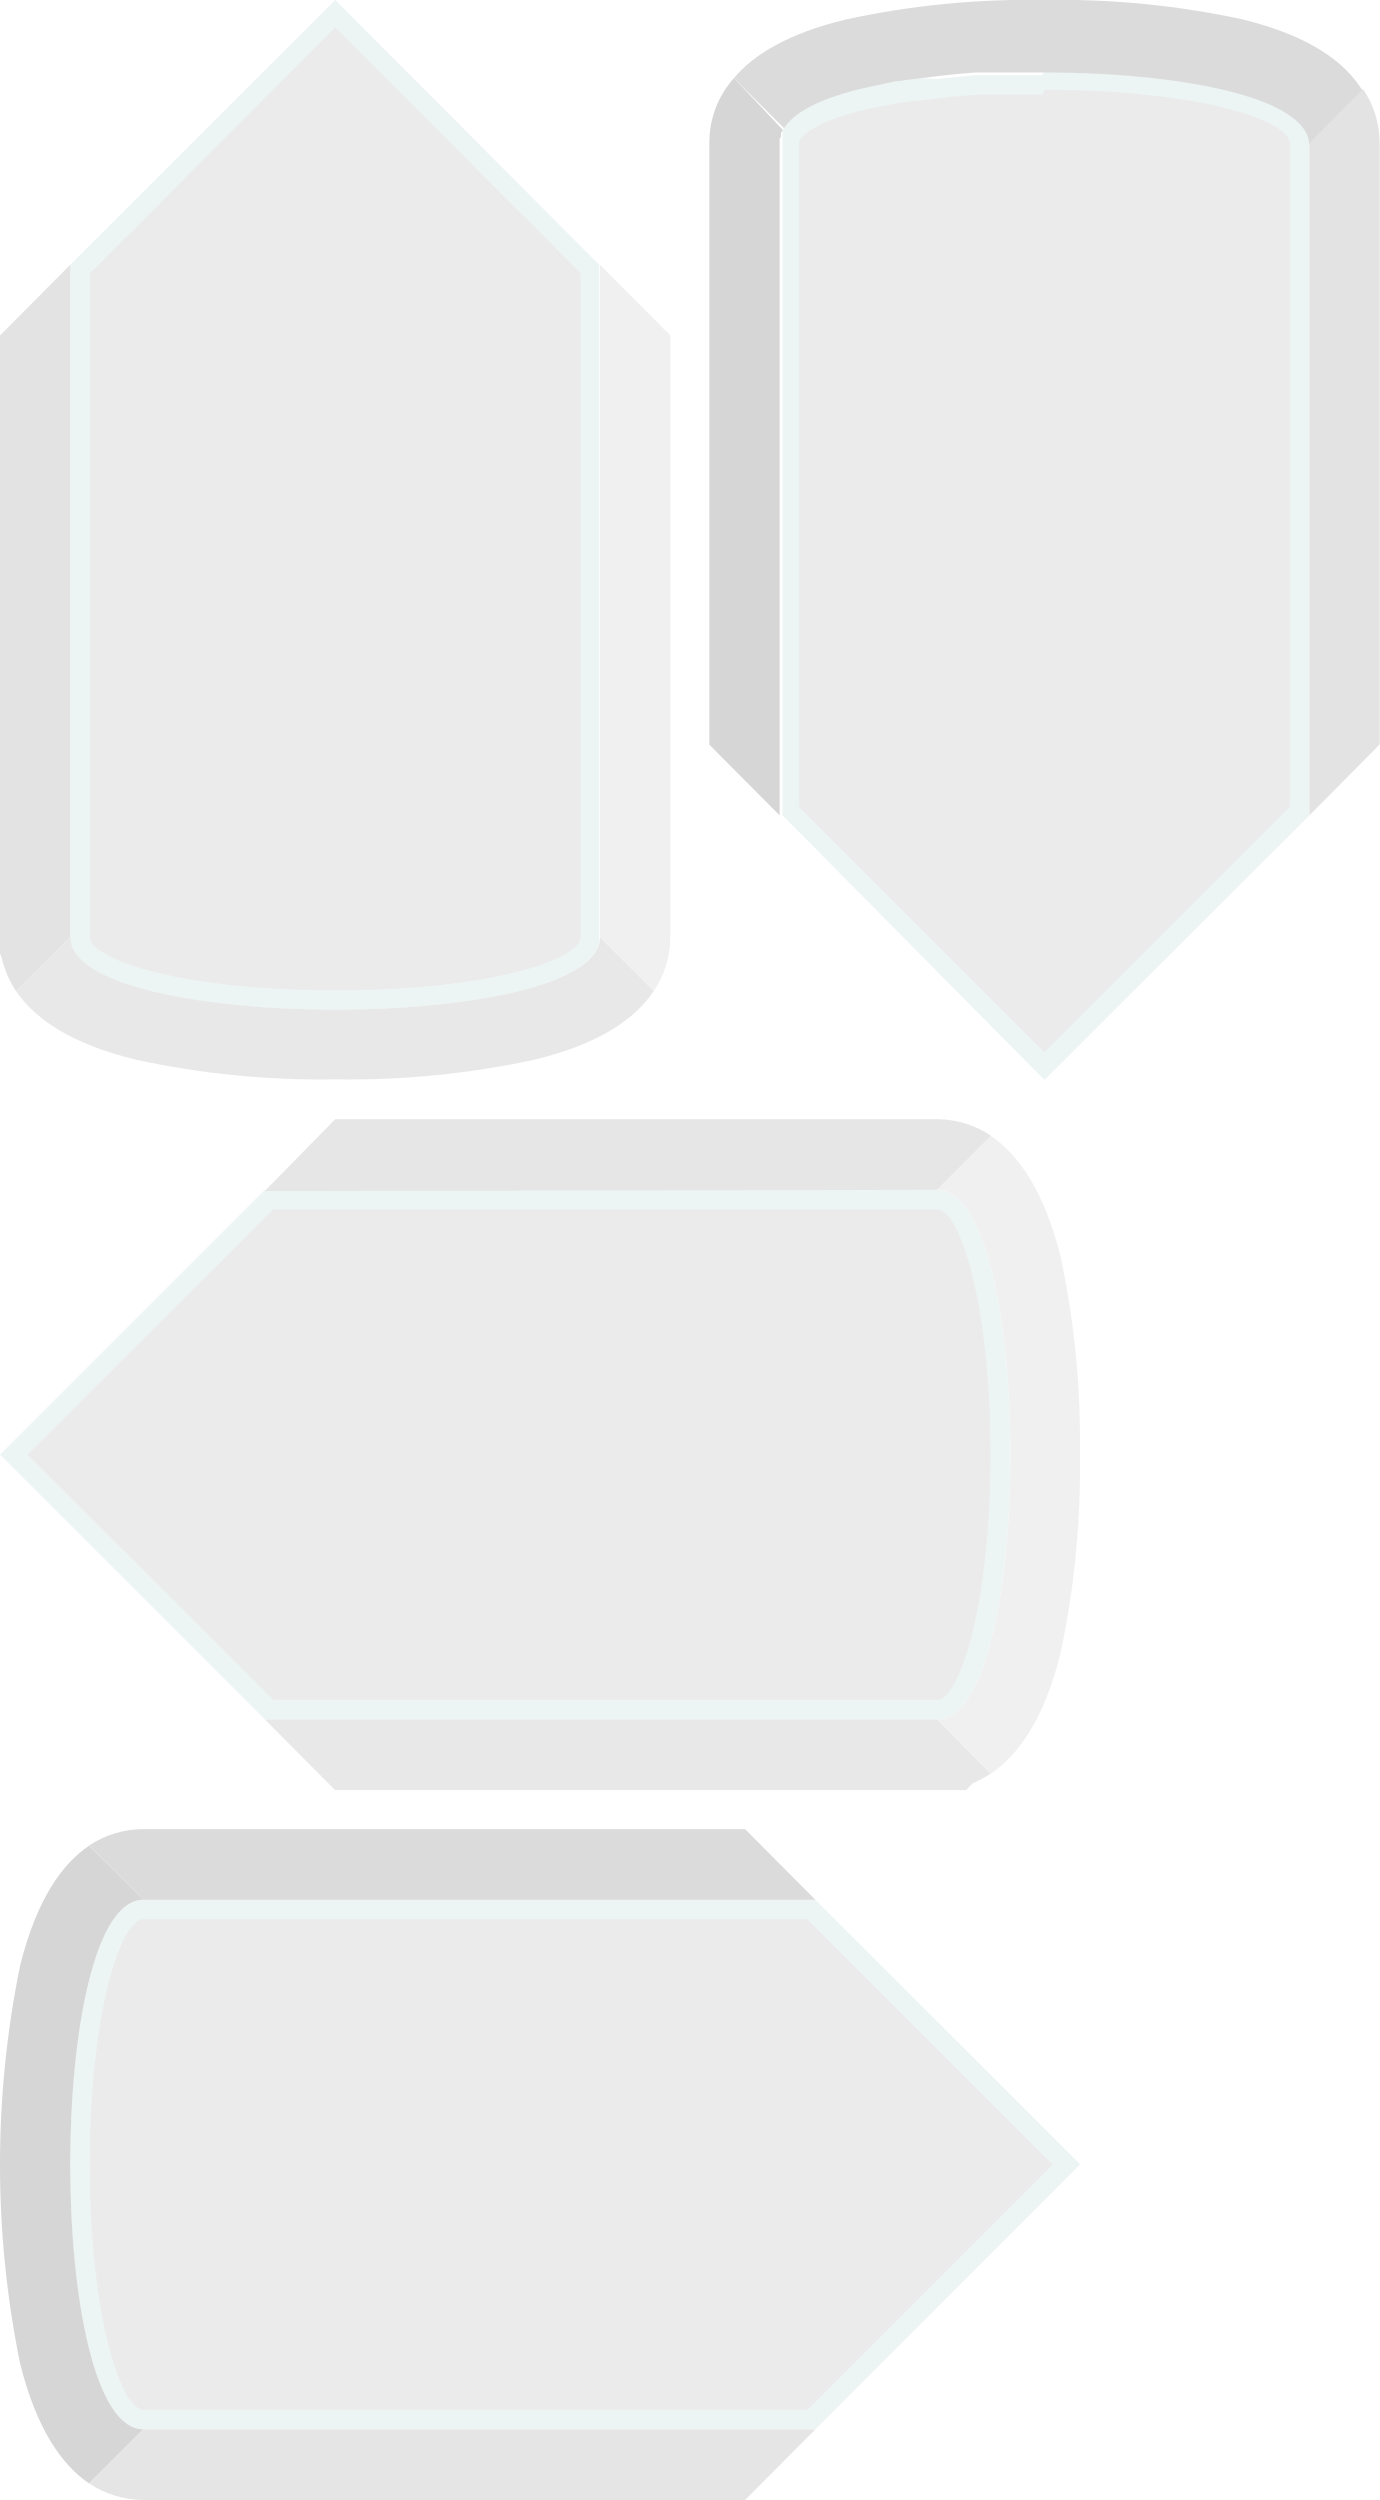
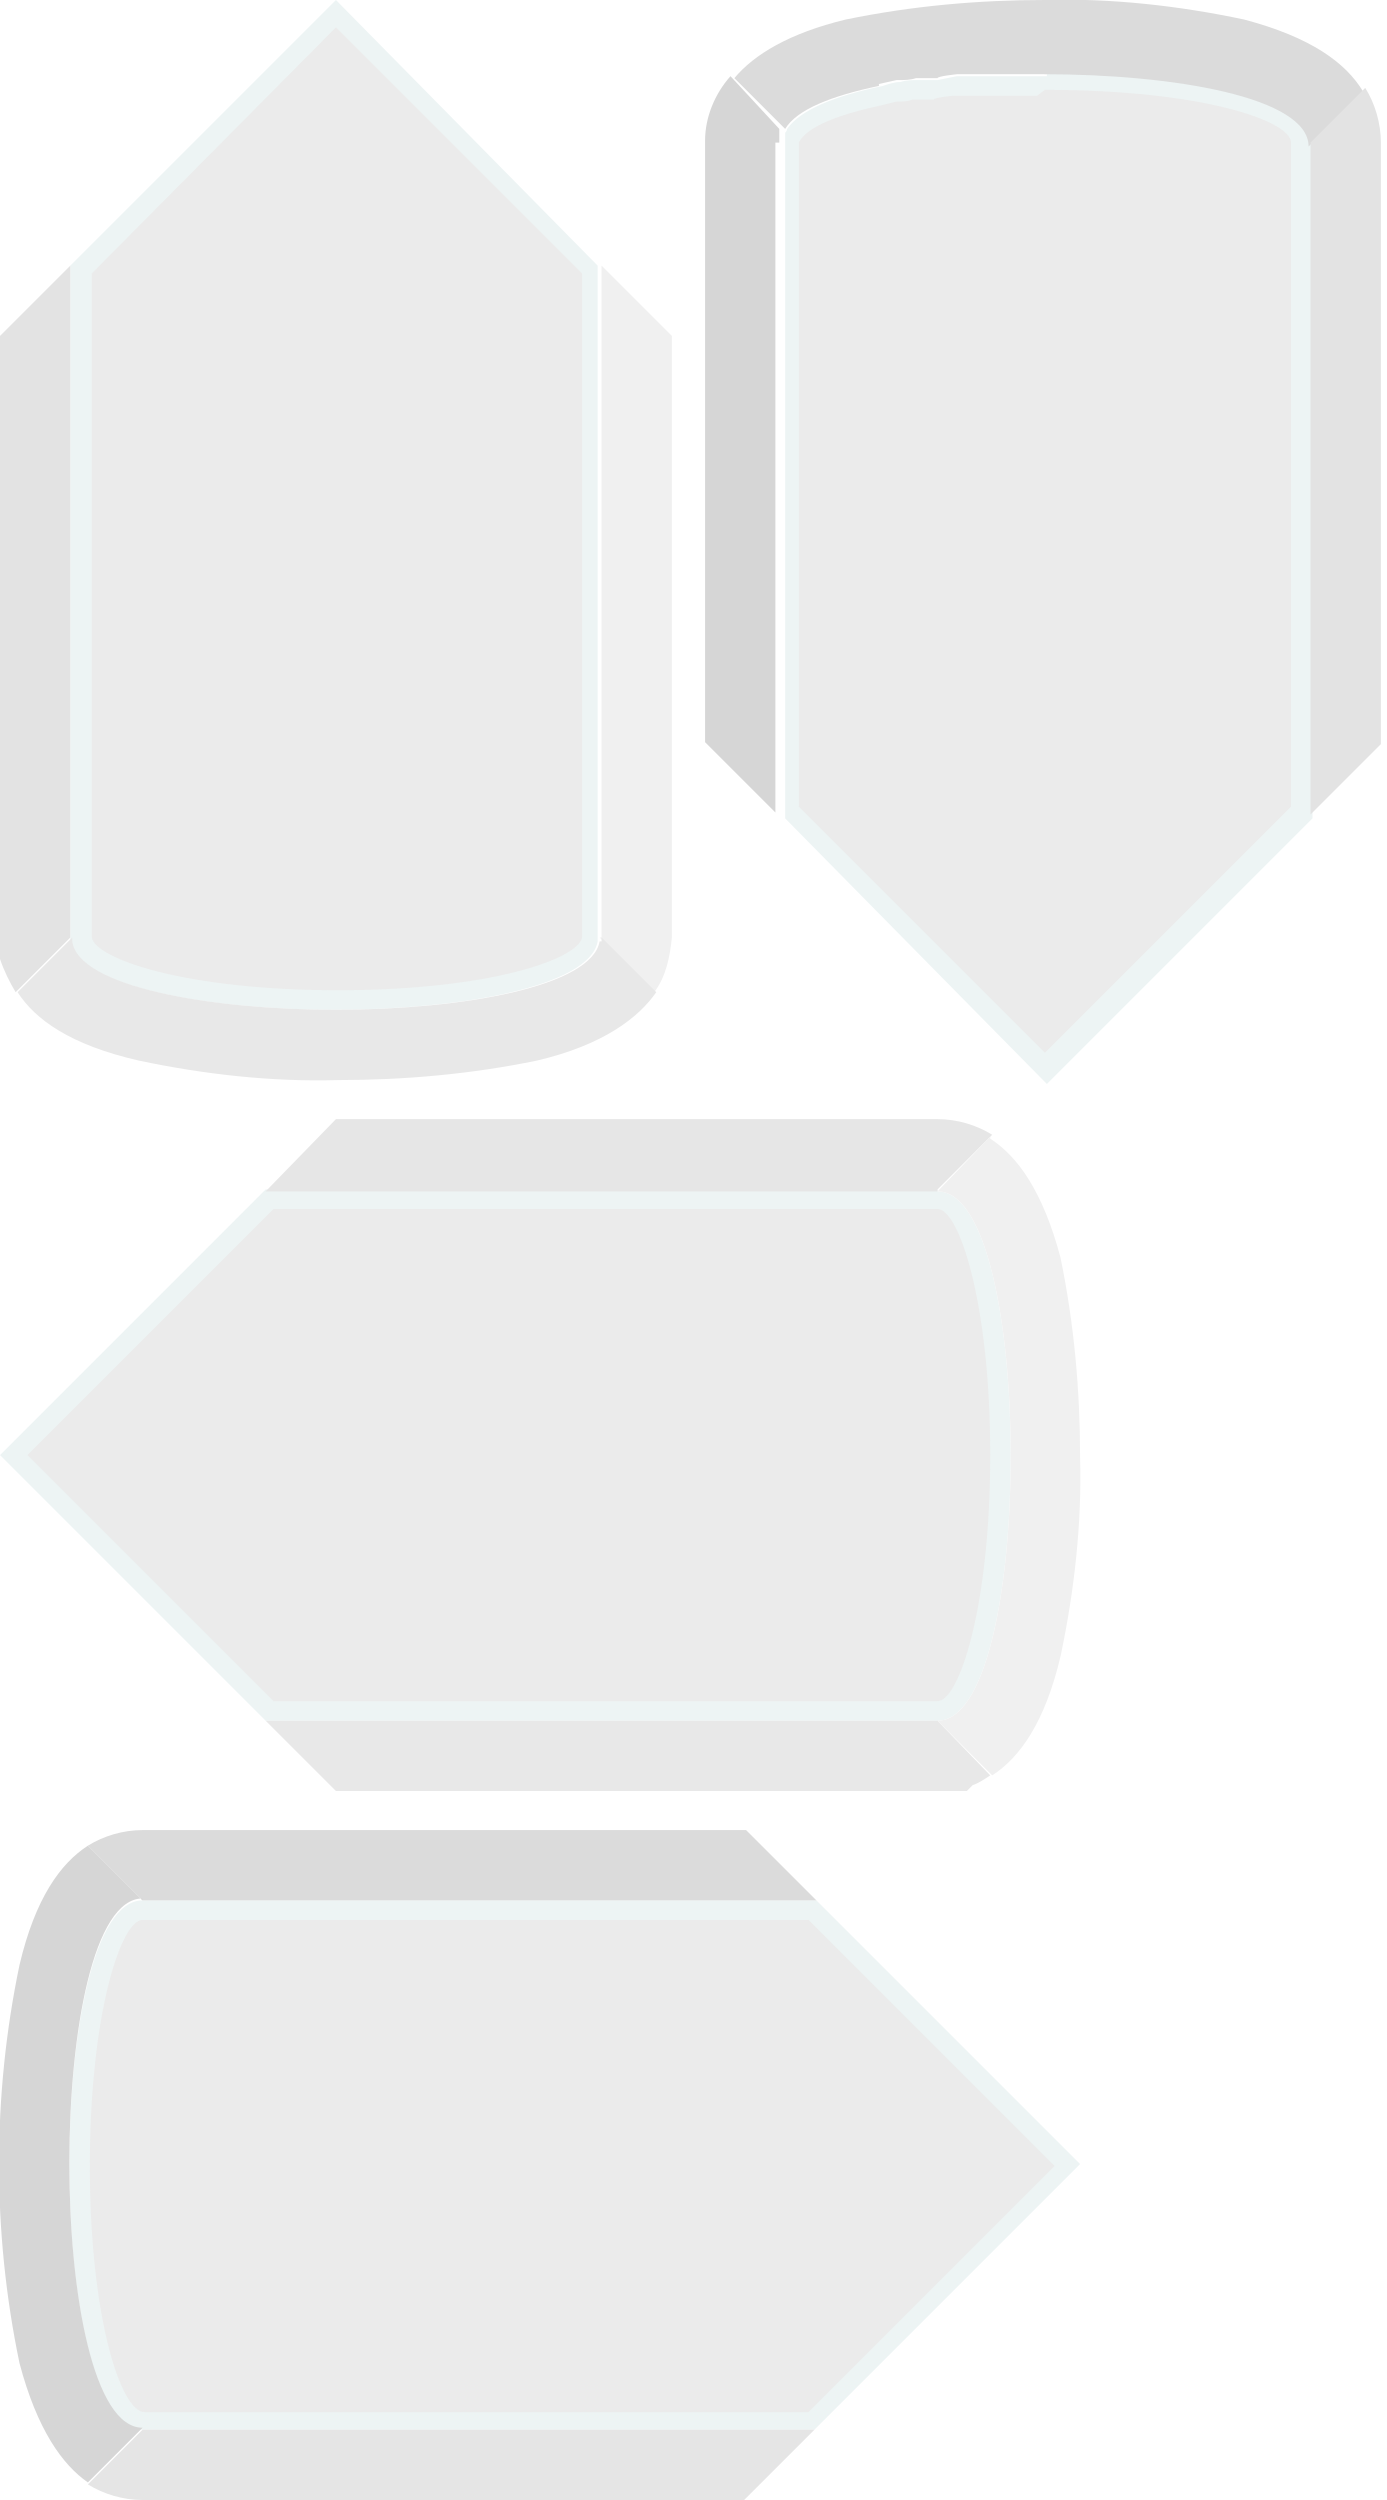
- <svg xmlns="http://www.w3.org/2000/svg" id="Layer_1" data-name="Layer 1" width="70.66" height="128.04" viewBox="0 0 70.66 128.04">
+ <svg xmlns="http://www.w3.org/2000/svg" id="layer" version="1.1" width="71" height="128" viewBox="0 0 71 128">
  <defs>
    <style>
-       .cls-1 {
-         fill: #ebebeb;
-       }
+             .st0 {
+             fill: #f0f0f0;
+             }

-       .cls-2 {
-         fill: #edf4f4;
-       }
+             .st1 {
+             fill: #edf4f4;
+             }

-       .cls-3 {
-         fill: #dbdbdb;
-       }
+             .st2 {
+             fill: #e5e5e5;
+             }

-       .cls-4 {
-         fill: #e3e3e3;
-       }
+             .st3 {
+             fill: #e3e3e3;
+             }

-       .cls-5 {
-         fill: #d6d6d6;
-       }
+             .st4 {
+             fill: #dbdbdb;
+             }

-       .cls-6 {
-         fill: #f0f0f0;
-       }
+             .st5 {
+             fill: #d6d6d6;
+             }

-       .cls-7 {
-         fill: #e8e8e8;
-       }
+             .st6 {
+             fill: #ebebeb;
+             }

-       .cls-8 {
-         fill: #e6e6e6;
-       }
+             .st7 {
+             fill: #e8e8e8;
+             }

-       .cls-9 {
-         fill: #e5e5e5;
-       }
-     </style>
+             .st8 {
+             fill: #e6e6e6;
+             }
+         </style>
  </defs>
  <g>
    <g id="Up">
      <g>
-         <path class="cls-1" d="M40.43,41.55V7.33a.78.78,0,0,1,0-.14L40.51,7l.08-.13c.49-.81,2.1-1.52,4.53-2L46,4.66a7.42,7.42,0,0,1,1-.14l.16,0L48,4.38l1-.1,1-.09,2.37-.07,1,0c7.32,0,13.06,1.42,13.06,3.23V41.55L53.49,54.6Z" />
-         <path class="cls-2" d="M53.49,4.6c8.09,0,12.57,1.62,12.57,2.73v34L53.49,53.9,40.93,41.34v-34a.2.2,0,0,1,0,0h0l0-.14,0,0c.16-.25.91-1.11,4.19-1.76h.06l.83-.17.09,0c.33-.06.59-.09.79-.11l.19,0,.92-.12h0l1-.11h0l1-.08h1.25c.33,0,.65,0,1,0h.13l1,0m0-1-1.05,0h-.12l-1,0h-.16c-.33,0-.66,0-1,0H50l-1,.09h0l-1,.11h0L47,4h-.06c-.32,0-.64.08-.94.13l-.07,0c-.3,0-.6.11-.88.18h0c-2.42.47-4.25,1.21-4.86,2.22a.56.56,0,0,0-.11.17h0c0,.06,0,.12,0,.18s0,0,0,0l0,.15a1.65,1.65,0,0,0,0,.21V41.76L53.49,55.31,67.06,41.76V7.33h0c0-2.5-6.8-3.73-13.57-3.73Z" />
+         <path class="st6" d="M40.4,41.5V7.3s0,0,0-.1v-.2c0,0,.2-.1.2-.1.5-.8,2.1-1.5,4.5-2l.9-.2c.3,0,.7-.1,1-.1h1c0-.1,1-.2,1-.2h1c0,0,2.4-.2,2.4-.2h1c7.3,0,13.1,1.4,13.1,3.2v34.2l-12.9,13-13.1-13Z" />
+         <path class="st1" d="M53.5,4.6c8.1,0,12.6,1.6,12.6,2.7v34l-12.6,12.6-12.6-12.6V7.3h0c.2-.4.9-1.2,4.2-1.9h0l.8-.2h0c.3,0,.6,0,.8-.1h1.1c0-.1,1-.2,1-.2h1c0,0,1.2,0,1.2,0h2.1M53.4,3.9h-4.4c0,0-1,.2-1,.2h-1c0,0,0,0,0,0-.3,0-.6,0-.9.1h0c-.3,0-.6.1-.9.2h0c-2.4.5-4.2,1.2-4.9,2.2,0,0,0,.1-.1.2h0v.2c0,0,0,0,0,0v.2c0,0,0,.1,0,.2v34.5l13.4,13.6,13.6-13.6V7.3h0c0-2.5-6.8-3.7-13.6-3.7v.3Z" />
      </g>
-       <path class="cls-3" d="M45,4.35h0l.88-.19H46c.3-.05.62-.1.94-.13H47l1-.13h0l1-.11h0l1-.08h.14l1,0h.17l1,0h.12l1.06,0c6.77,0,13.56,1.23,13.56,3.73l2.75-2.77C68.91,3.19,67.1,1.85,63.67,1A44.3,44.3,0,0,0,53.49,0,44.12,44.12,0,0,0,43.31,1c-2.93.71-4.71,1.79-5.72,3l2.57,2.57C40.78,5.56,42.6,4.82,45,4.35Z" />
-       <path class="cls-4" d="M67.06,7.33h0V41.76l3.6-3.63V7.33a4.94,4.94,0,0,0-.85-2.77L67.06,7.33Z" />
-       <path class="cls-5" d="M39.93,7.33a1.65,1.65,0,0,1,0-.21A.83.83,0,0,1,40,7a.08.08,0,0,1,0,0c0-.06,0-.12,0-.18v0a.62.62,0,0,1,.1-.16L37.59,4a4.94,4.94,0,0,0-1.26,3.33V38.14l3.6,3.62Z" />
+       <path class="st4" d="M45,4.3h0l.9-.2h.1c.3,0,.6,0,.9-.1h1.1c0-.1,1-.2,1-.2h1c0,0,.1,0,.1,0h3.3c6.8,0,13.6,1.2,13.6,3.7l2.8-2.8c-.9-1.5-2.7-2.8-6.1-3.7-3.3-.7-6.8-1.1-10.2-1-3.4,0-6.8.3-10.2,1-2.9.7-4.7,1.8-5.7,3l2.6,2.6c.6-1,2.4-1.7,4.8-2.2Z" />
+       <path class="st3" d="M67.1,7.3h0v34.4l3.6-3.6V7.3c0-1-.3-2-.8-2.8l-2.8,2.8Z" />
+       <path class="st5" d="M39.9,7.3c0,0,0-.1,0-.2,0,0,0,0,0-.1h0v-.2h0c0,0,0-.1,0-.2l-2.5-2.7c-.8.9-1.3,2.1-1.3,3.3v30.8l3.6,3.6V7.3Z" />
    </g>
    <g id="Down">
      <g>
-         <path class="cls-1" d="M17.17,51.21c-7.14,0-12.75-1.32-13-3.08a.78.78,0,0,1,0-.14V13.77L17.17.71,30.23,13.77V48s0,.09,0,.15C29.91,49.89,24.3,51.21,17.17,51.21Z" />
-         <path class="cls-2" d="M17.17,1.41,29.73,14V48a.13.13,0,0,1,0,.06c-.19,1.12-4.66,2.66-12.55,2.66S4.81,49.17,4.61,48.06a.56.56,0,0,0,0-.07V14L17.17,1.41m0-1.41L3.6,13.56V48h0a2,2,0,0,0,0,.23c.41,2.33,7,3.49,13.54,3.49s13.14-1.16,13.55-3.49a2,2,0,0,0,0-.23V13.56L17.17,0Z" />
+         <path class="st6" d="M17.2,51.2c-7.1,0-12.8-1.3-13-3.1,0,0,0,0,0-.1V13.8L17.2.7l13.1,13.1v34.4c-.3,1.7-5.9,3.1-13.1,3.1Z" />
+         <path class="st1" d="M17.2,1.4l12.6,12.6v34s0,0,0,0c-.2,1.1-4.7,2.7-12.5,2.7s-12.4-1.6-12.6-2.7c0,0,0,0,0,0V14L17.2,1.4M17.2,0L3.6,13.6v34.4h0c0,0,0,.2,0,.2.4,2.3,7,3.5,13.5,3.5s13.1-1.2,13.5-3.5c0,0,0-.2,0-.2V13.6L17.2,0Z" />
      </g>
-       <path class="cls-6" d="M30.73,48l2.75,2.77A5,5,0,0,0,34.33,48V17.18l-3.6-3.62Z" />
-       <path class="cls-7" d="M30.71,48.22c-.41,2.33-7,3.49-13.54,3.49S4,50.55,3.62,48.22a2,2,0,0,1,0-.23L.82,50.76c.93,1.36,2.74,2.7,6.17,3.52a44.55,44.55,0,0,0,10.18,1,44.84,44.84,0,0,0,10.17-1c3.43-.82,5.24-2.16,6.14-3.52L30.73,48A2,2,0,0,1,30.71,48.22Z" />
-       <path class="cls-4" d="M3.6,48h0V13.56L0,17.18V48.83l.09.24a5.22,5.22,0,0,0,.73,1.69L3.6,48Z" />
+       <path class="st0" d="M30.7,48l2.8,2.8c.6-.8.8-1.8.9-2.8v-30.8l-3.6-3.6v34.4Z" />
+       <path class="st7" d="M30.7,48.2c-.4,2.3-7,3.5-13.5,3.5s-13.2-1.2-13.5-3.5c0,0,0-.2,0-.2l-2.8,2.8c.9,1.4,2.7,2.7,6.2,3.5,3.3.7,6.8,1.1,10.2,1,3.4,0,6.8-.3,10.2-1,3.4-.8,5.2-2.2,6.1-3.5l-2.8-2.8c0,0,0,.1,0,.2Z" />
+       <path class="st3" d="M3.6,48h0V13.6l-3.6,3.6v31.9c.2.6.5,1.2.8,1.7l2.8-2.8Z" />
    </g>
  </g>
  <g>
    <g id="Right">
      <g>
-         <path class="cls-1" d="M13.77,87.56.71,74.5,13.77,61.44H48c1.81,0,3.23,5.74,3.23,13.06S49.79,87.56,48,87.56Z" />
-         <path class="cls-2" d="M48,61.94c1.14,0,2.73,4.78,2.73,12.56S49.12,87.06,48,87.06H14L1.41,74.5,14,61.94H48m0-1H13.56L0,74.5,13.56,88.06H48c5,0,5-27.12,0-27.12Z" />
+         <path class="st6" d="M13.8,87.6L.7,74.5l13.1-13.1h34.2c1.8,0,3.2,5.7,3.2,13.1s-1.4,13.1-3.2,13.1H13.8Z" />
+         <path class="st1" d="M48,61.9c1.1,0,2.7,4.8,2.7,12.6s-1.6,12.6-2.7,12.6H14l-12.6-12.6,12.6-12.6h34M48,60.9H13.6L0,74.5l13.6,13.6h34.4c5,0,5-27.1,0-27.1Z" />
      </g>
-       <path class="cls-8" d="M48,60.94l2.76-2.77A5,5,0,0,0,48,57.32H17.17L13.56,61Z" />
-       <path class="cls-7" d="M48,88.06H13.56l3.6,3.62H49.48l.34-.35a4.88,4.88,0,0,0,.92-.5L48,88.06Z" />
-       <path class="cls-6" d="M50.74,58.17,48,60.94c5,0,5,27.12,0,27.12l2.76,2.77c1.37-.93,2.71-2.74,3.55-6.14a45.59,45.59,0,0,0,1-10.19,45.46,45.46,0,0,0-1-10.19C53.45,60.91,52.11,59.1,50.74,58.17Z" />
+       <path class="st8" d="M48,60.9l2.8-2.8c-.8-.5-1.8-.8-2.8-.8h-30.8l-3.6,3.7h34.4Z" />
+       <path class="st7" d="M48,88.1H13.6l3.6,3.6h32.3l.3-.3c.3-.1.6-.3.9-.5l-2.7-2.8Z" />
+       <path class="st0" d="M50.7,58.2l-2.7,2.8c5,0,5,27.1,0,27.1l2.8,2.8c1.4-.9,2.7-2.7,3.5-6.1.7-3.3,1.1-6.8,1-10.2,0-3.4-.3-6.8-1-10.2-.9-3.4-2.2-5.2-3.6-6.1Z" />
    </g>
    <g id="left">
      <g>
-         <path class="cls-1" d="M7.34,123.92c-1.82,0-3.25-5.74-3.25-13.06S5.52,97.8,7.34,97.8H41.55l13.07,13.06L41.55,123.92Z" />
-         <path class="cls-2" d="M41.35,98.3l12.56,12.56L41.35,123.42h-34c-1.15,0-2.75-4.78-2.75-12.56S6.19,98.3,7.34,98.3h34m.41-1H7.34c-5,0-5,27.12,0,27.12H41.76l13.56-13.57L41.76,97.3Z" />
+         <path class="st6" d="M7.3,123.9c-1.8,0-3.2-5.7-3.2-13.1s1.4-13.1,3.2-13.1h34.2l13.1,13.1-13.1,13.1H7.3Z" />
+         <path class="st1" d="M41.4,98.3l12.6,12.6-12.6,12.6H7.4c-1.2,0-2.8-4.8-2.8-12.6s1.6-12.6,2.7-12.6h34M41.8,97.3H7.3c-5,0-5,27.1,0,27.1h34.4l13.6-13.6-13.6-13.6h0Z" />
      </g>
-       <path class="cls-3" d="M41.76,97.3l-3.6-3.62H7.34a5.06,5.06,0,0,0-2.78.84L7.34,97.3Z" />
-       <path class="cls-5" d="M7.34,97.3h0L4.56,94.53c-1.37.93-2.68,2.73-3.53,6.14a50.92,50.92,0,0,0,0,20.38c.85,3.4,2.16,5.21,3.53,6.14l2.78-2.77C2.35,124.42,2.35,97.3,7.34,97.3Z" />
-       <path class="cls-9" d="M7.34,124.42l-2.78,2.77a5.08,5.08,0,0,0,2.78.85H38.16l3.6-3.62Z" />
+       <path class="st4" d="M41.8,97.3l-3.6-3.6H7.3c-1,0-2,.3-2.8.8l2.8,2.8h34.4Z" />
+       <path class="st5" d="M7.3,97.3h0l-2.8-2.8c-1.4.9-2.7,2.7-3.5,6.1-1.4,6.7-1.4,13.7,0,20.4.9,3.4,2.2,5.2,3.5,6.1l2.8-2.8c-5,0-5-27.1,0-27.1Z" />
+       <path class="st2" d="M7.3,124.4l-2.8,2.8c.8.5,1.8.8,2.8.8h30.8l3.6-3.6H7.3Z" />
    </g>
  </g>
</svg>
